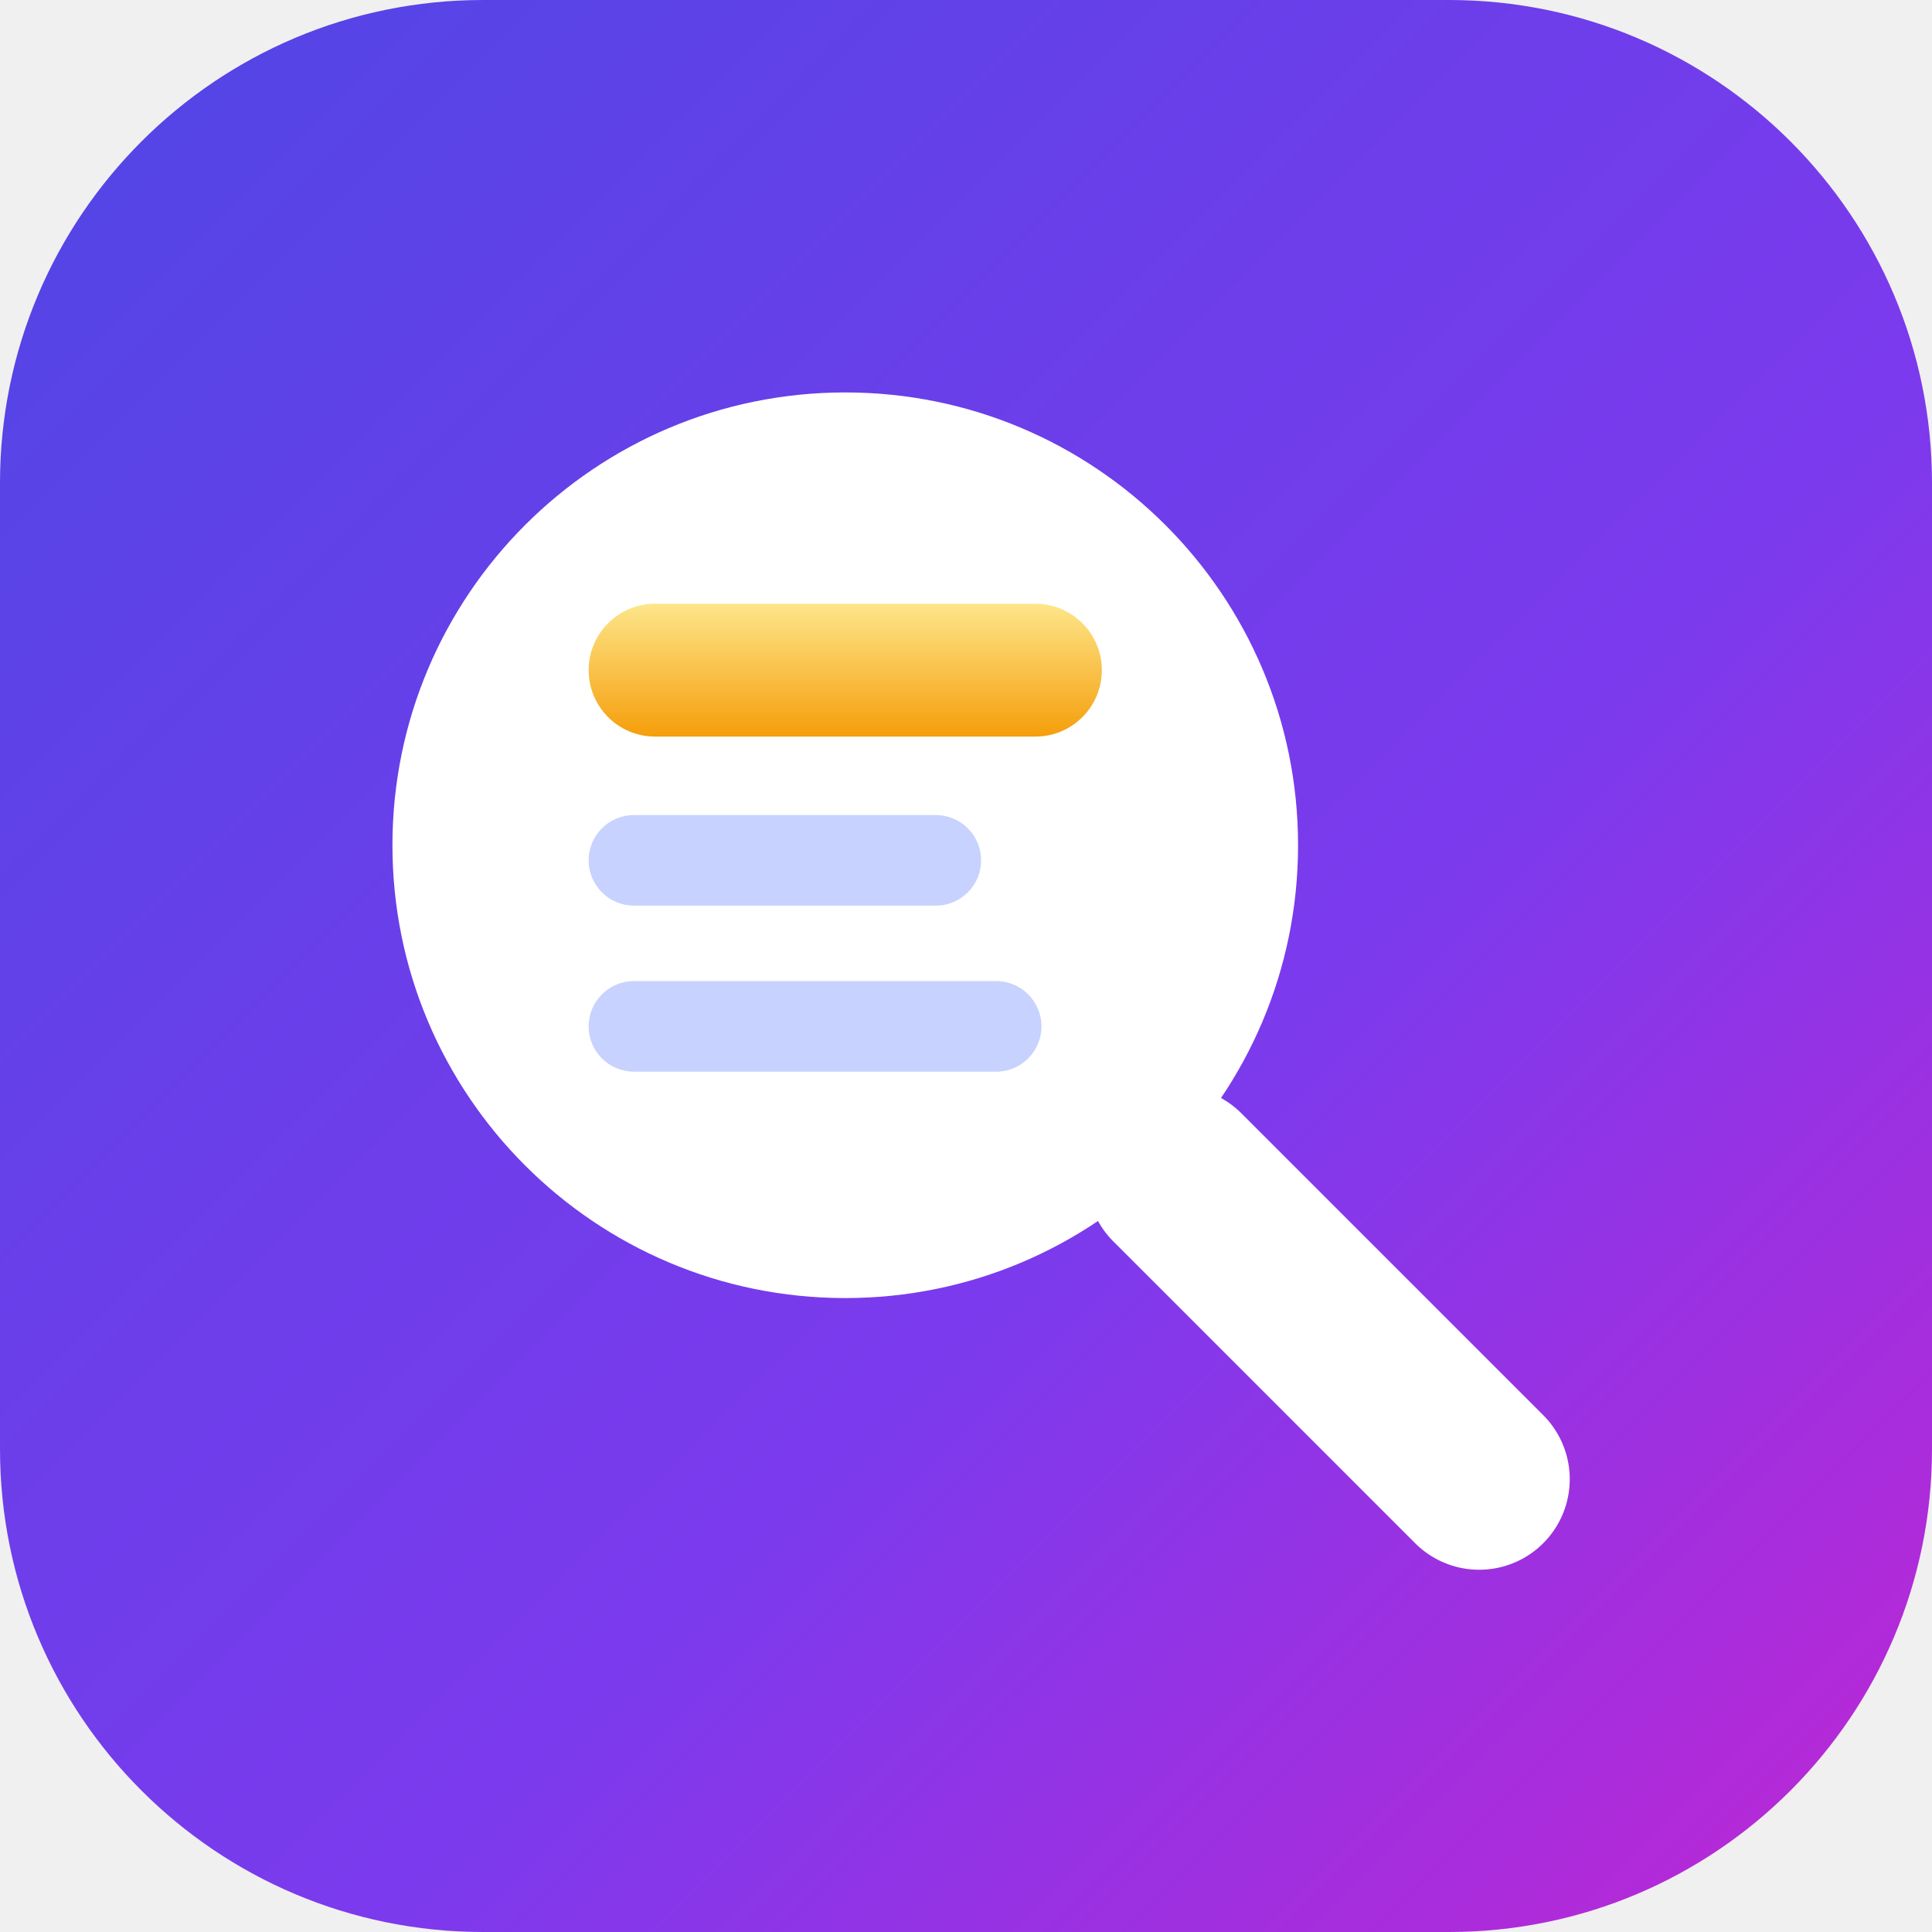
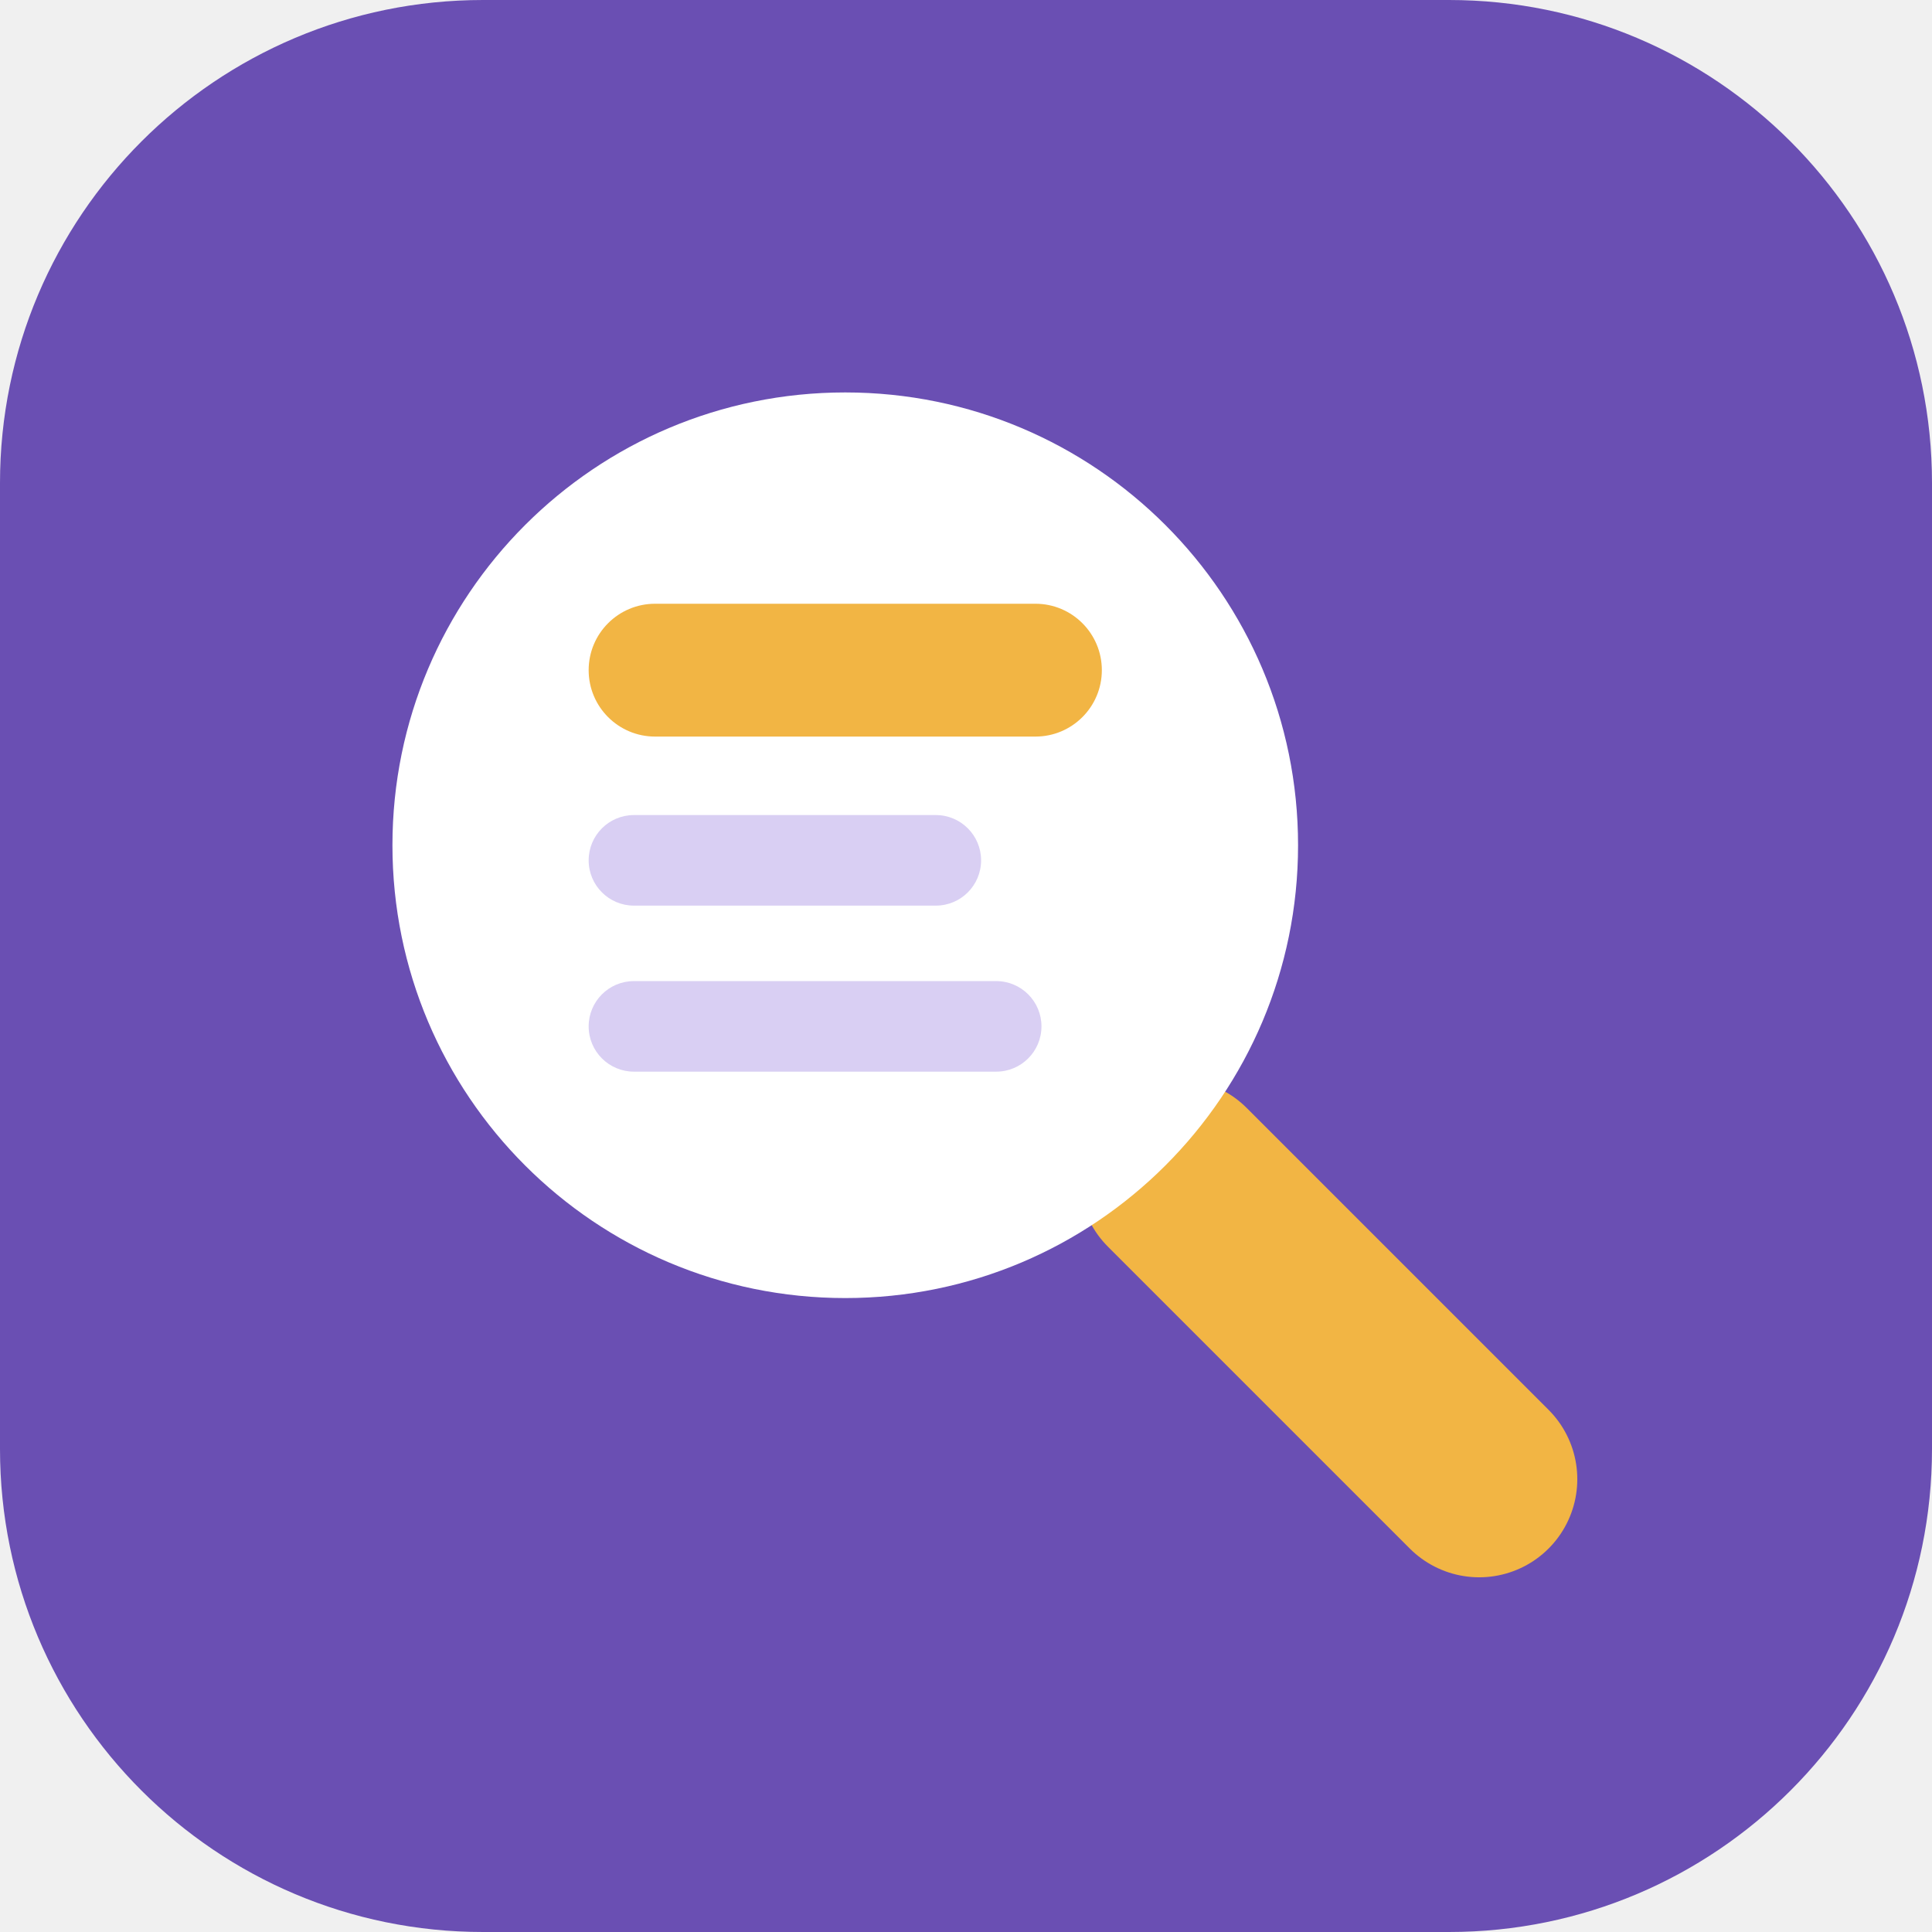
<svg xmlns="http://www.w3.org/2000/svg" viewBox="0 0 64 64">
-   <defs>
-     <linearGradient id="g0" x1="0" y1="0" x2="64" y2="64" gradientUnits="userSpaceOnUse">
-       <stop offset="0" stop-color="#4F46E5" />
-       <stop offset=".6" stop-color="#7C3AED" />
-       <stop offset="1" stop-color="#C026D3" />
-     </linearGradient>
-     <linearGradient id="au0" x1="0" y1="0" x2="0" y2="1">
-       <stop offset="0" stop-color="#FDE68A" />
-       <stop offset="1" stop-color="#F59E0B" />
-     </linearGradient>
-   </defs>
-   <rect width="64" height="64" rx="16" fill="url(#g0)" />
+   <rect width="64" height="64" rx="16" fill="#6A4FB3" />
+   <path d="M39 39 L49 49" stroke="#F2B544" stroke-width="6.5" stroke-linecap="round" />
  <circle cx="28" cy="28" r="15" fill="#fff" />
-   <rect x="19.5" y="20" width="17" height="4.4" rx="2.2" fill="url(#au0)" />
-   <rect x="19.5" y="27" width="13" height="3" rx="1.5" fill="#C7D2FE" />
-   <rect x="19.5" y="32.5" width="15" height="3" rx="1.5" fill="#C7D2FE" />
-   <path d="M39 39 L49 49" stroke="#fff" stroke-width="6" stroke-linecap="round" />
+   <rect x="19.5" y="20" width="17" height="4.4" rx="2.2" fill="#F2B544" />
+   <rect x="19.5" y="27" width="13" height="3" rx="1.5" fill="#D9CFF3" />
+   <rect x="19.5" y="32.5" width="15" height="3" rx="1.5" fill="#D9CFF3" />
</svg>
